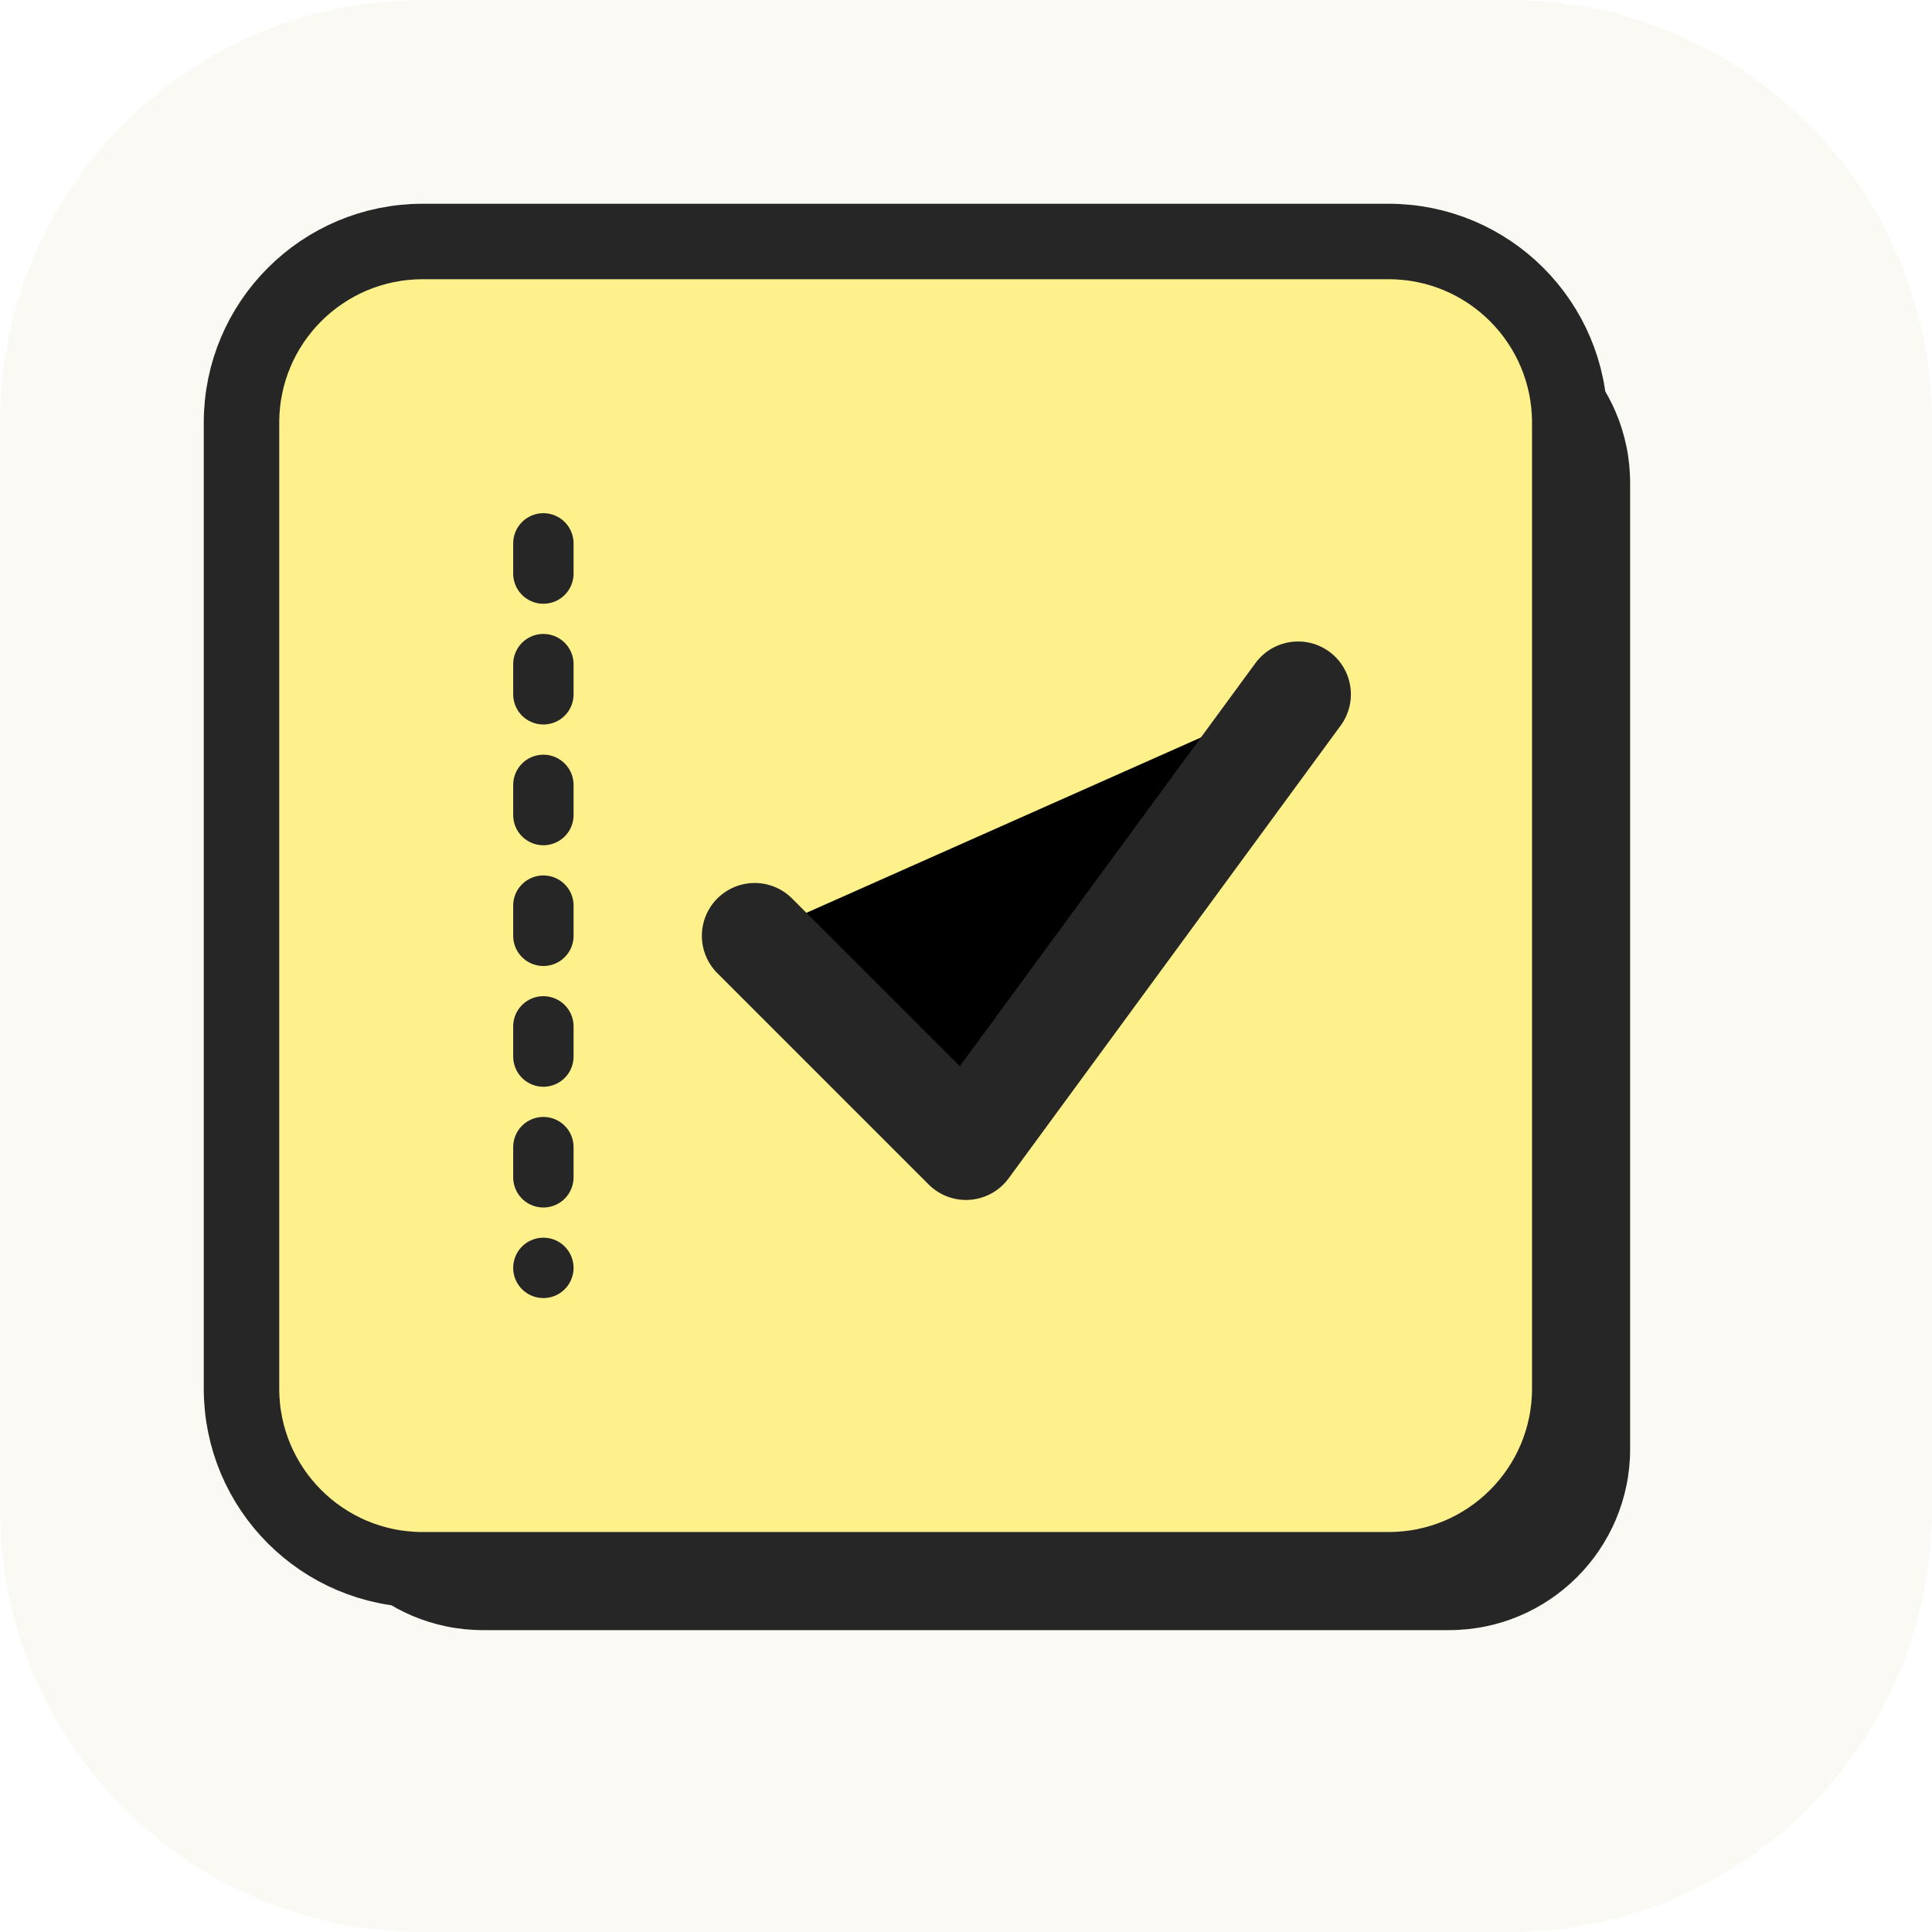
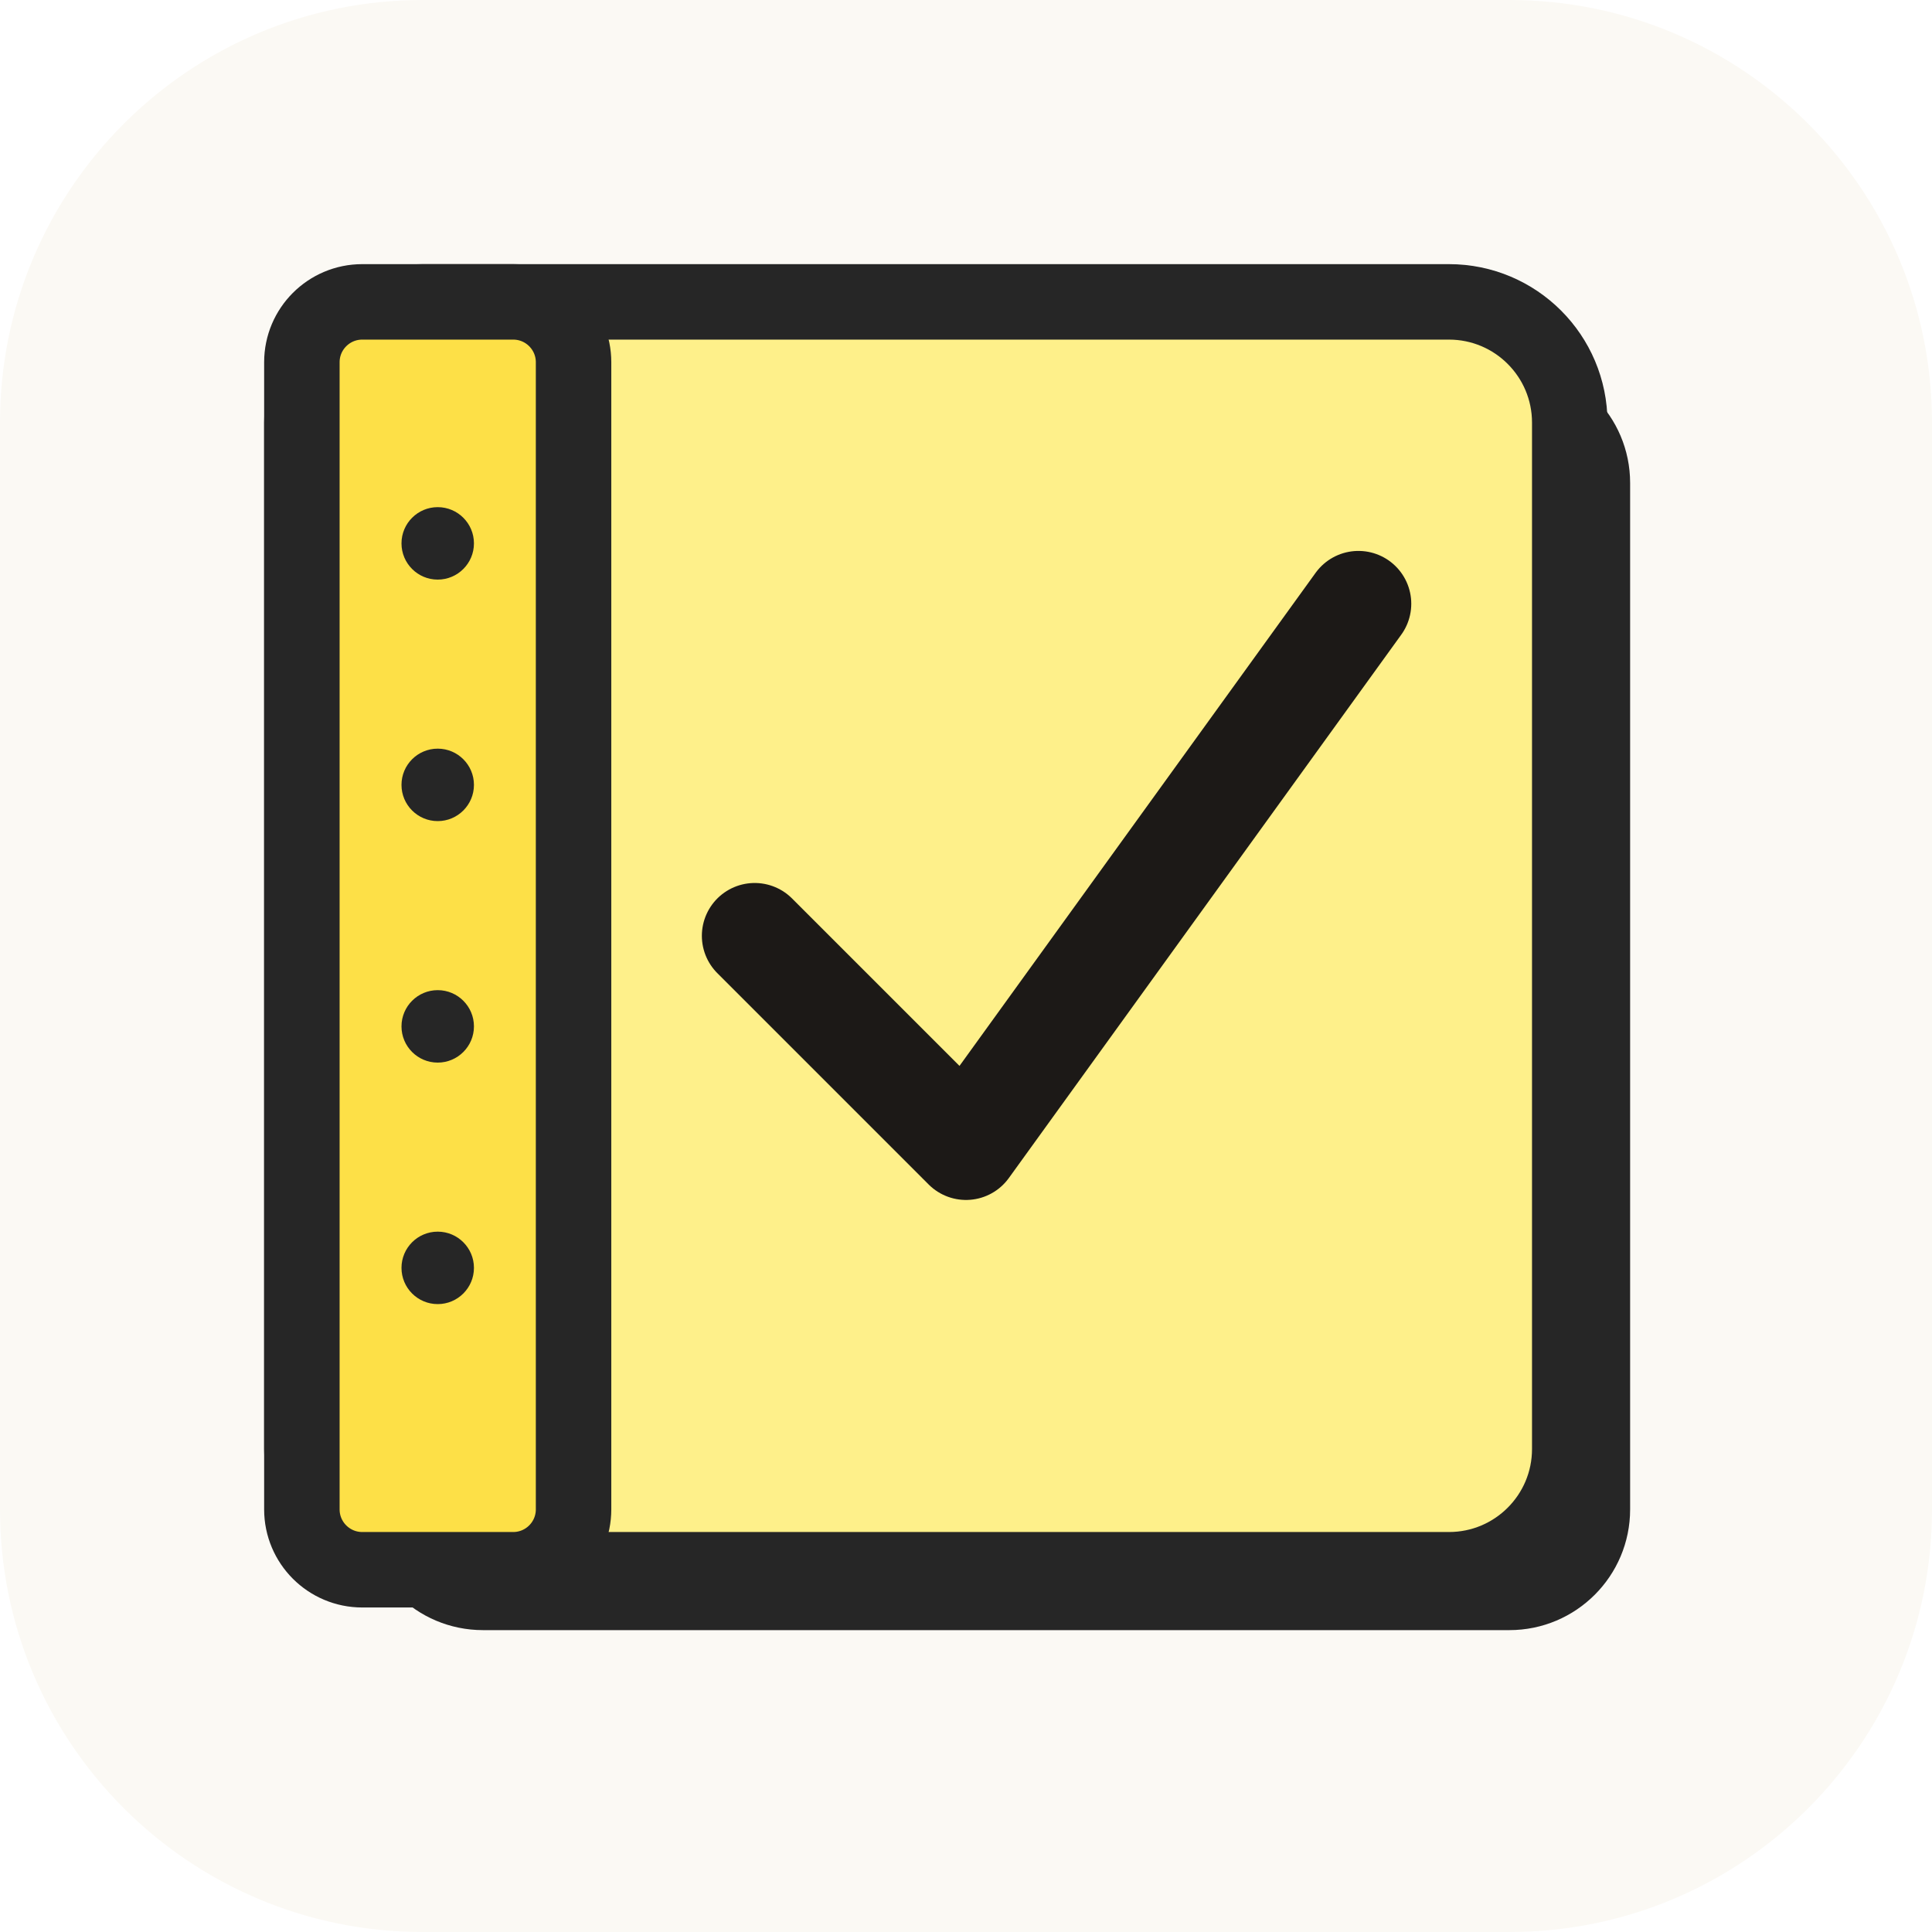
<svg xmlns="http://www.w3.org/2000/svg" viewBox="0 0 64 64" width="64" height="64">
  <rect width="64" height="64" rx="14" fill="#FBF9F4" />
-   <rect x="10" y="10" width="44" height="44" rx="6" fill="#262626" />
-   <rect x="8" y="8" width="44" height="44" rx="6" fill="#FEF08A" stroke="#262626" stroke-width="2.5" />
-   <path d="M18 18 L18 42" stroke="#262626" stroke-width="2" stroke-linecap="round" stroke-dasharray="1 3" />
-   <path d="M25 31 L32 38 L43 23" stroke="#262626" stroke-width="3.5" stroke-linecap="round" stroke-linejoin="round" />
+   <rect x="12" y="12" width="42" height="42" rx="4" fill="#262626" />
+   <rect x="10" y="10" width="42" height="42" rx="4" fill="#FEF08A" stroke="#262626" stroke-width="2.5" />
+   <rect x="10" y="10" width="9" height="42" rx="2" fill="#FDE047" stroke="#262626" stroke-width="2.5" />
+   <circle cx="14.5" cy="18" r="1.2" fill="#262626" />
+   <circle cx="14.5" cy="26" r="1.2" fill="#262626" />
+   <circle cx="14.5" cy="34" r="1.2" fill="#262626" />
+   <circle cx="14.5" cy="42" r="1.2" fill="#262626" />
+   <path d="M25 31 L32 38 L45 20" fill="none" stroke="#1C1917" stroke-width="3.5" stroke-linecap="round" stroke-linejoin="round" />
</svg>
